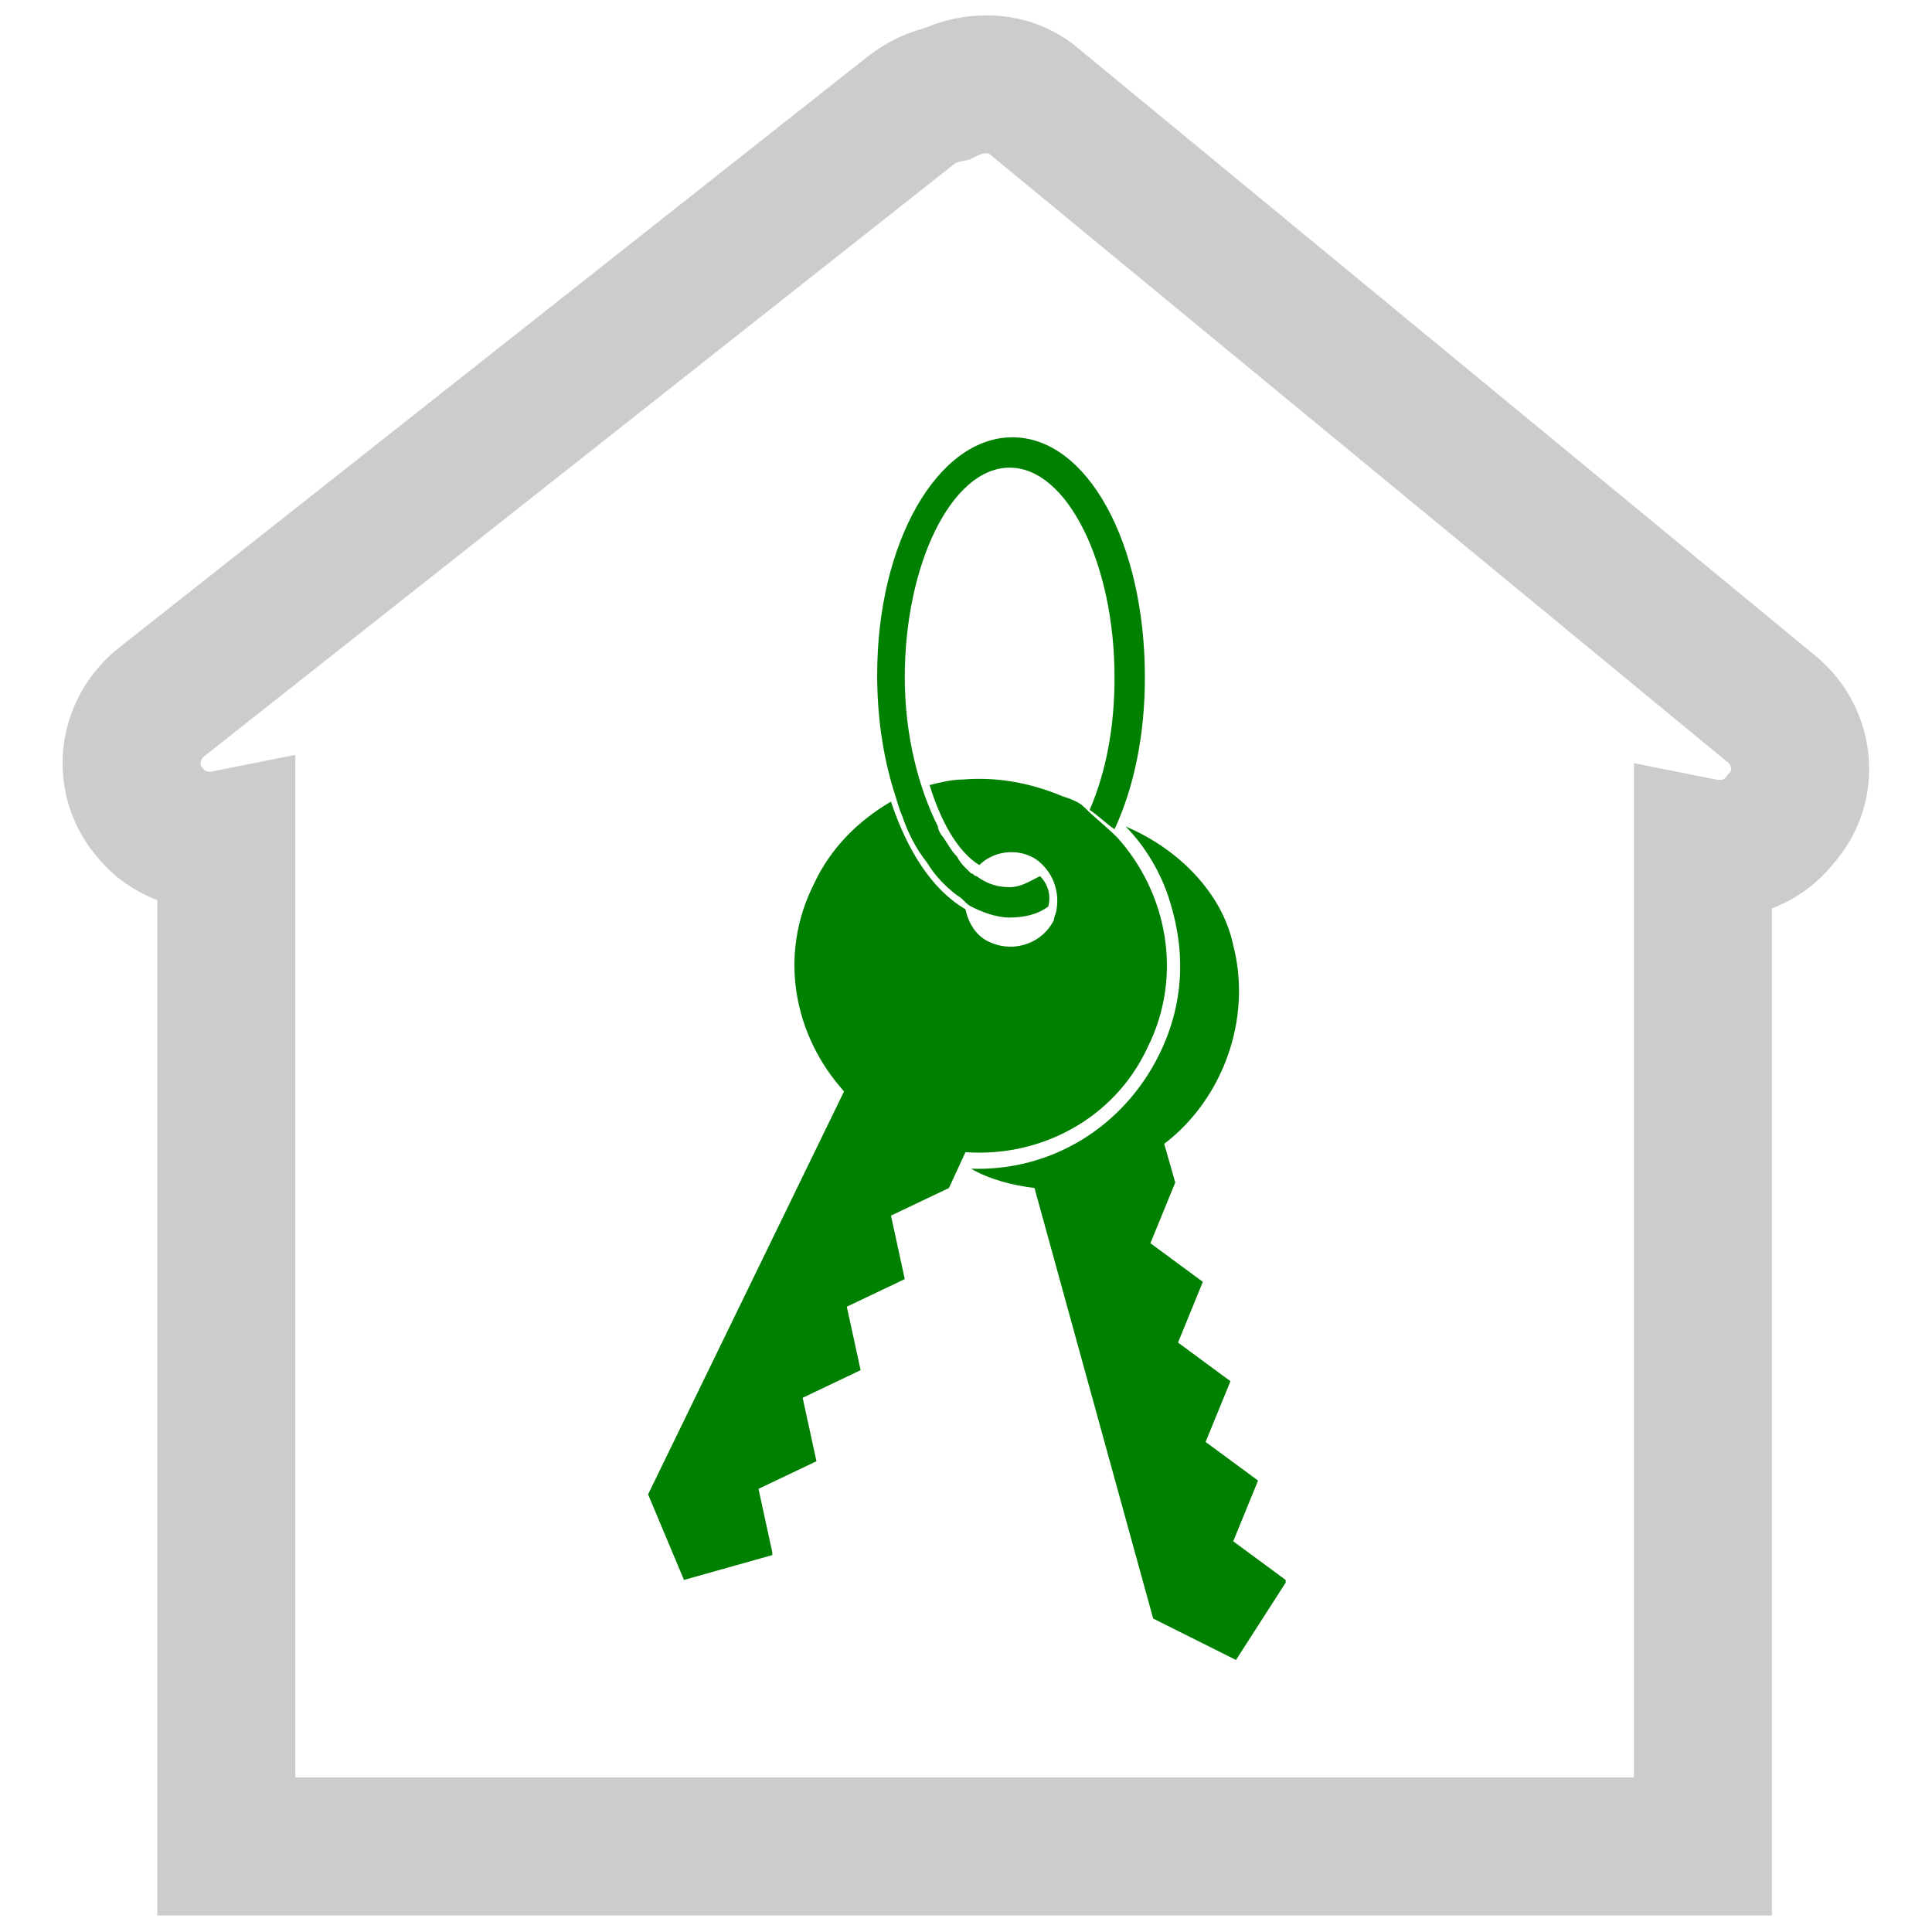
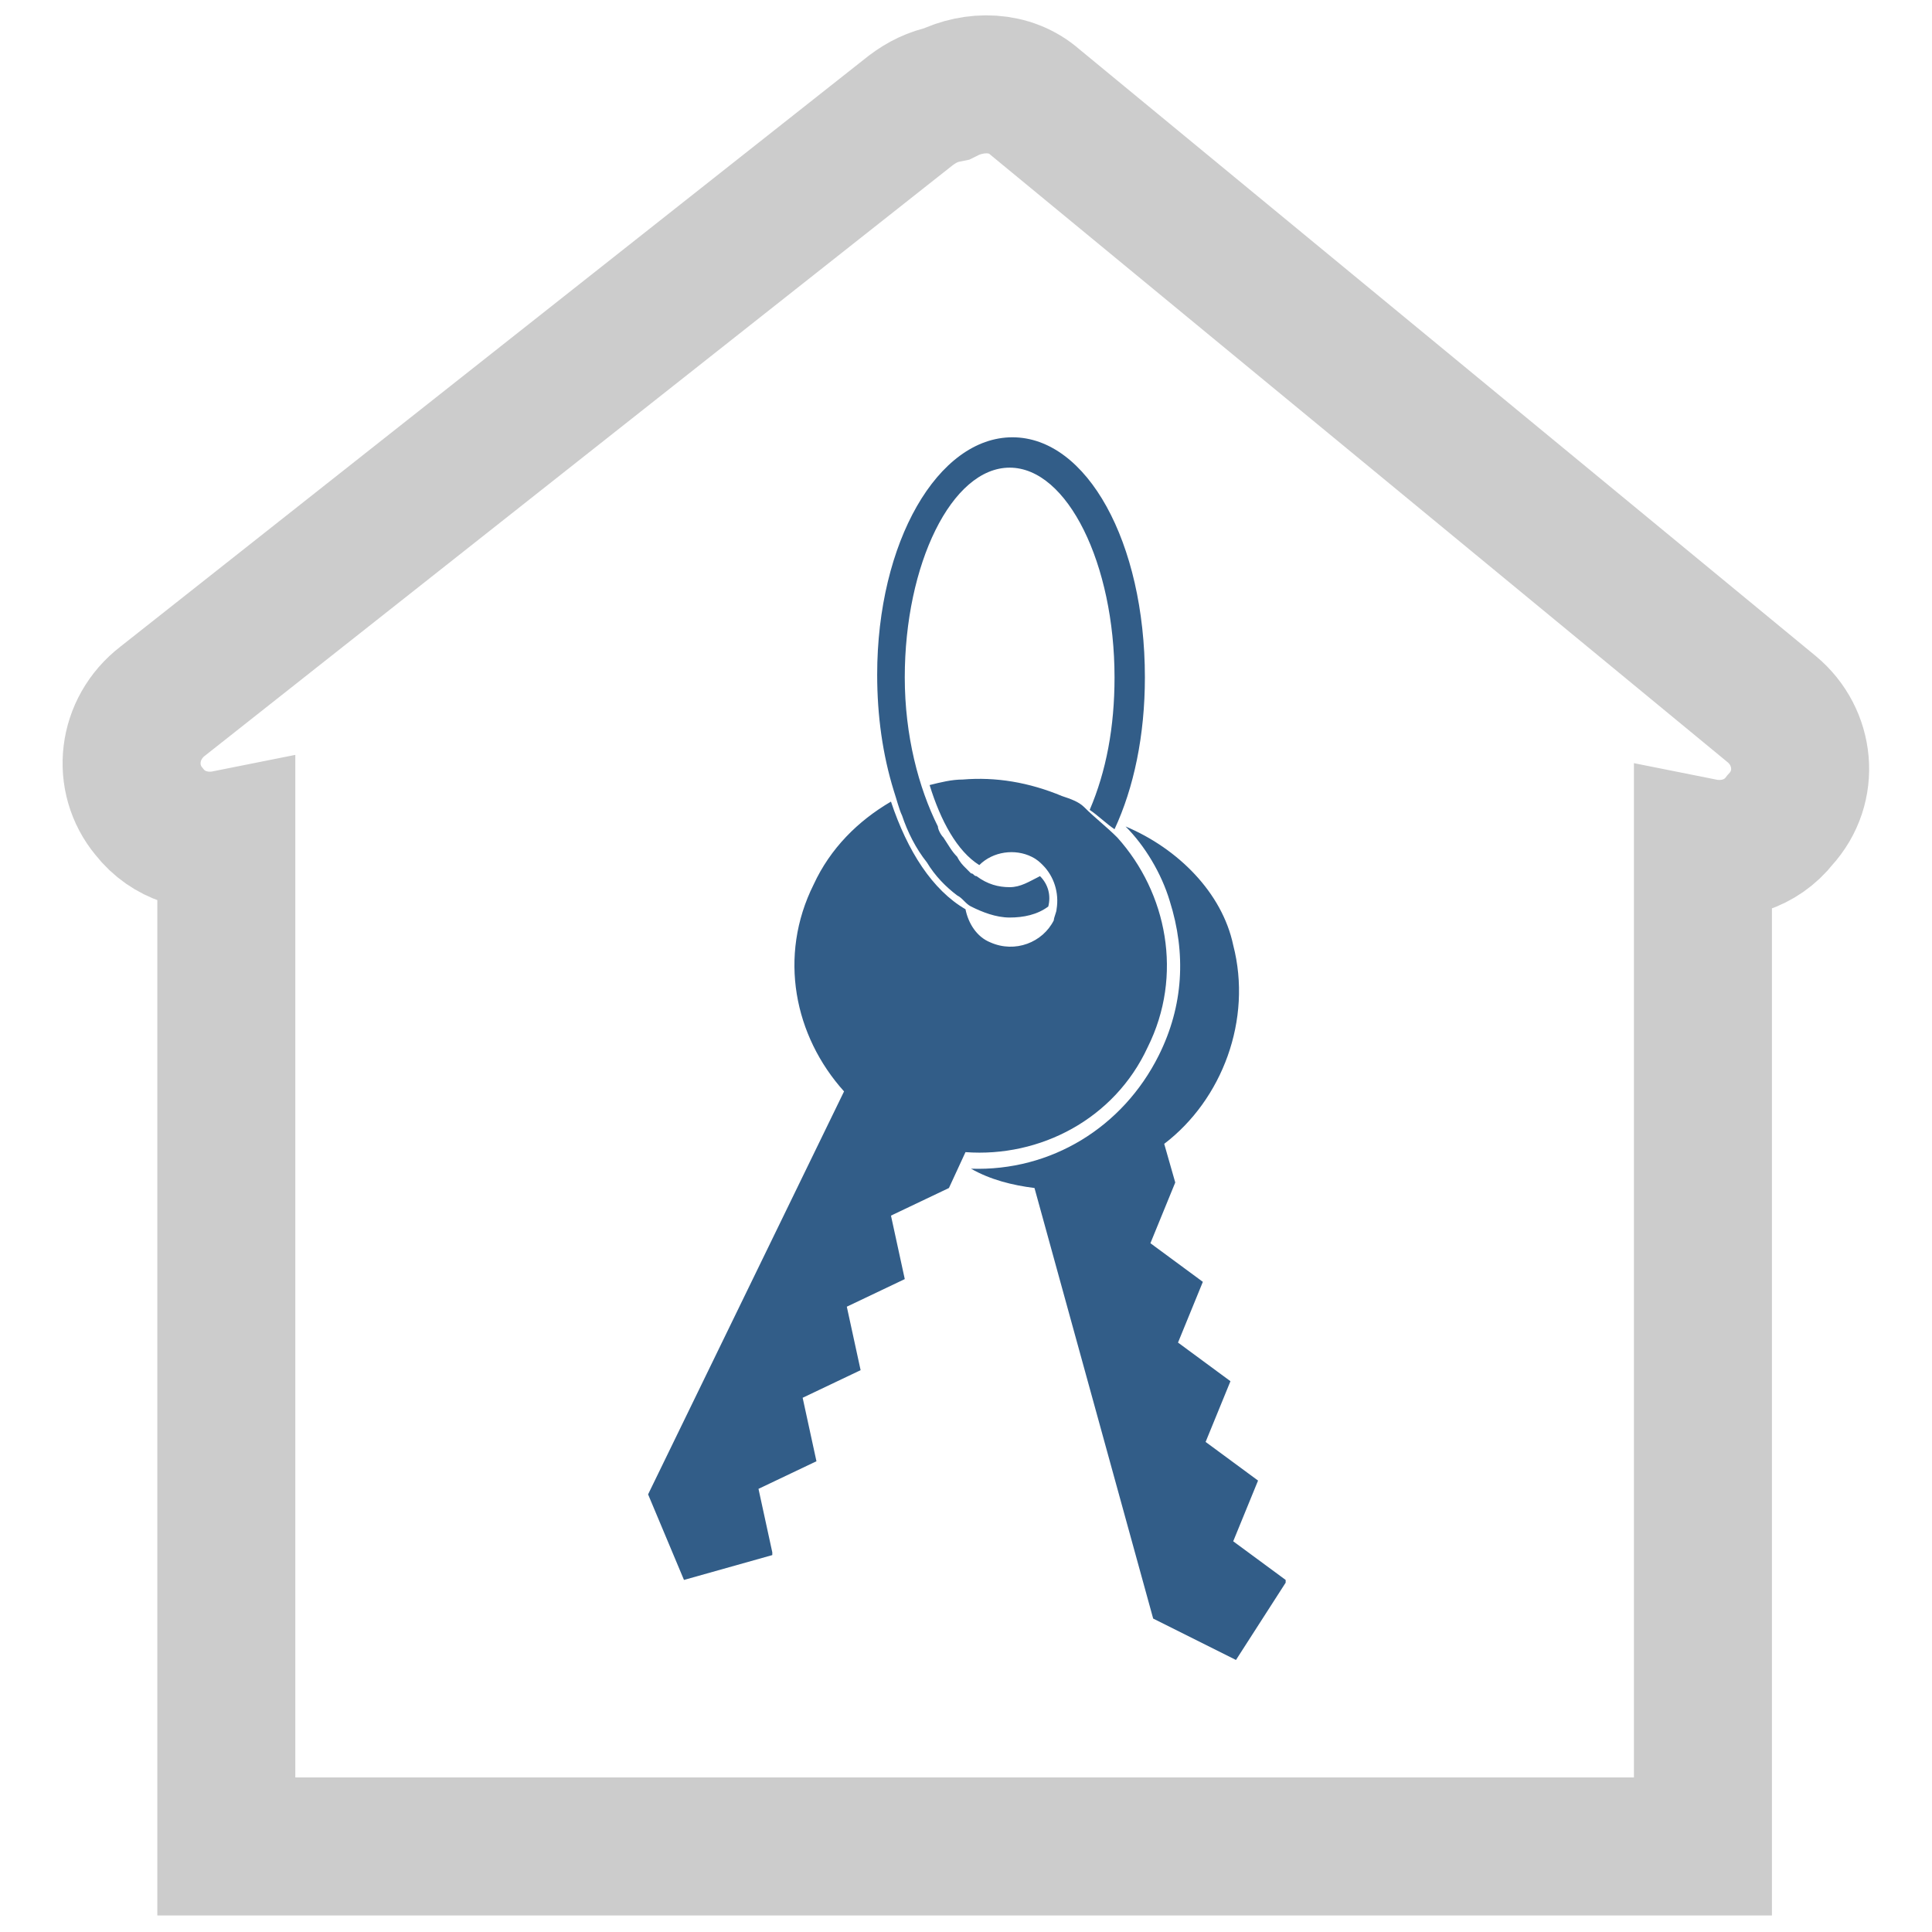
<svg xmlns="http://www.w3.org/2000/svg" version="1.1" id="Layer_1" x="0px" y="0px" width="70px" height="70px" viewBox="0 0 70 70" style="enable-background:new 0 0 70 70;" xml:space="preserve">
  <style type="text/css">
	.st0{fill:none;stroke:#CCCCCC;stroke-width:5;stroke-miterlimit:10;}
- 	.st1{fill:#008000;}
+ 	.st1{fill:#325d88;}
</style>
  <g>
    <path class="st0" d="M64.2,25.7l-26.7-22c-0.9-0.8-2.2-0.8-3.2-0.3C33.8,3.5,33.4,3.7,33,4L5.9,25.4c-1.3,1-1.5,2.8-0.5,4   c0.7,0.9,1.8,1.2,2.8,1v36.5h53.5V30.7c1,0.2,2.1-0.1,2.8-1C65.6,28.5,65.4,26.7,64.2,25.7z" />
  </g>
  <g>
    <g transform="translate(-183.8184,-140.1561)">
      <path class="st1" d="M220.5,156c-2.7,0-4.9,3.8-4.9,8.6c0,1.5,0.2,2.9,0.6,4.2h0c0.1,0.3,0.2,0.7,0.3,0.9c0.2,0.6,0.5,1.2,0.9,1.7    c0.3,0.5,0.7,0.9,1.1,1.2c0.2,0.1,0.3,0.3,0.5,0.4c0.4,0.2,0.9,0.4,1.4,0.4c0.5,0,1-0.1,1.4-0.4c0.1-0.4,0-0.8-0.3-1.1    c-0.4,0.2-0.7,0.4-1.1,0.4c-0.4,0-0.8-0.1-1.2-0.4c-0.1,0-0.1-0.1-0.2-0.1c0,0,0,0,0,0c-0.1-0.1-0.1-0.1-0.2-0.2    c-0.1-0.1-0.2-0.2-0.3-0.4c-0.2-0.2-0.3-0.4-0.5-0.7c-0.1-0.1-0.2-0.3-0.2-0.4c-0.7-1.4-1.2-3.3-1.2-5.4c0-4.1,1.7-7.6,3.8-7.6    c2.1,0,3.8,3.5,3.8,7.6c0,1.8-0.3,3.4-0.9,4.8c0.3,0.2,0.6,0.5,0.9,0.7c0.7-1.5,1.1-3.4,1.1-5.5C225.3,159.8,223.2,156,220.5,156    L220.5,156z M218.7,168.4c-0.4,0-0.8,0.1-1.2,0.2c0.4,1.3,1,2.4,1.8,2.9c0.5-0.5,1.3-0.6,1.9-0.3c0.2,0.1,0.3,0.2,0.4,0.3    c0.4,0.4,0.6,1,0.5,1.6c0,0.1-0.1,0.3-0.1,0.4c-0.4,0.8-1.4,1.2-2.3,0.8c-0.5-0.2-0.8-0.7-0.9-1.2c-1.2-0.7-2.1-2.1-2.7-3.9    c-1.2,0.7-2.2,1.7-2.8,3c-1.3,2.6-0.7,5.5,1.1,7.5l-7.1,14.6l1.3,3.1l3.2-0.9l0-0.1l-0.5-2.3l2.1-1l-0.5-2.3l2.1-1l-0.5-2.3l2.1-1    l-0.5-2.3l2.1-1l0.6-1.3c2.7,0.2,5.4-1.2,6.6-3.8c1.3-2.6,0.7-5.6-1.1-7.6c-0.4-0.4-0.8-0.7-1.2-1.1c-0.2-0.2-0.5-0.3-0.8-0.4    C221.1,168.5,219.9,168.3,218.7,168.4L218.7,168.4z M224.6,170.1c0.7,0.7,1.3,1.7,1.6,2.7c0.6,1.9,0.5,3.8-0.4,5.6    c-1.3,2.6-3.9,4.2-6.8,4.1l0,0c0.7,0.4,1.5,0.6,2.3,0.7l4.3,15.6l3,1.5l1.8-2.8l0-0.1l-1.9-1.4l0.9-2.2l-1.9-1.4l0.9-2.2l-1.9-1.4    l0.9-2.2l-1.9-1.4l0.9-2.2l-0.4-1.4c2.1-1.6,3.2-4.5,2.5-7.2C228.1,172.5,226.5,170.9,224.6,170.1L224.6,170.1z" />
    </g>
  </g>
</svg>
